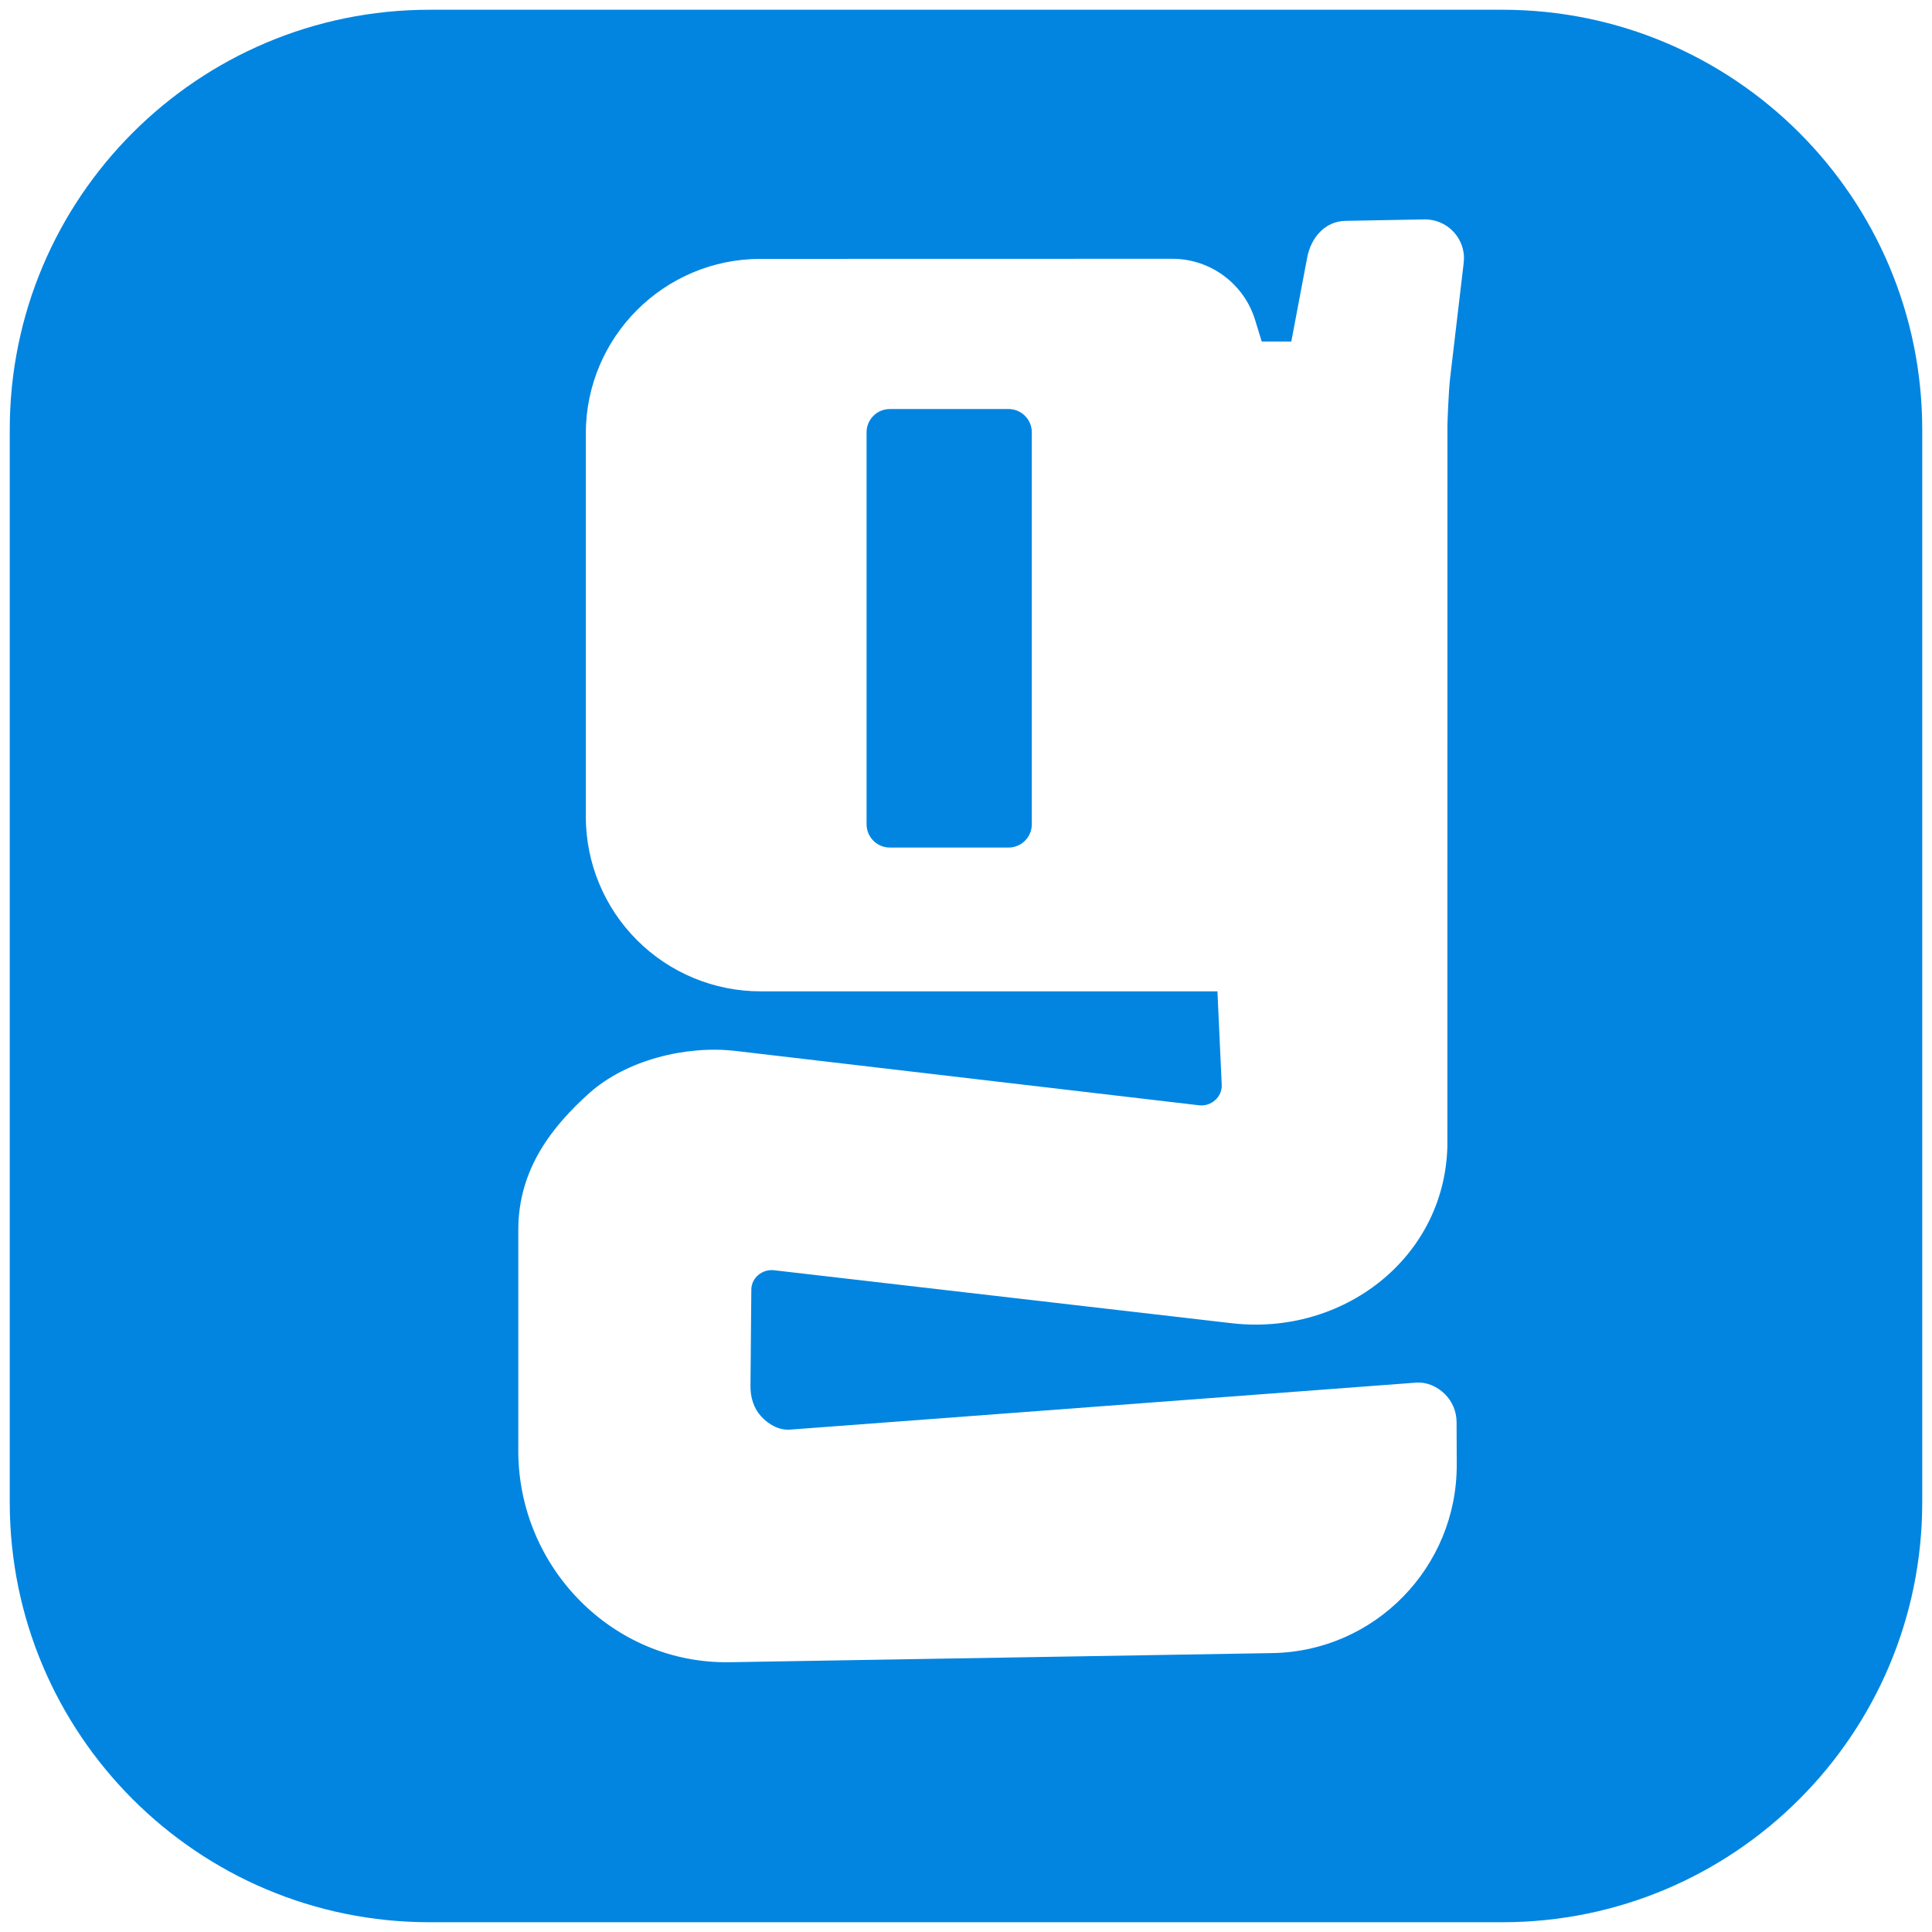
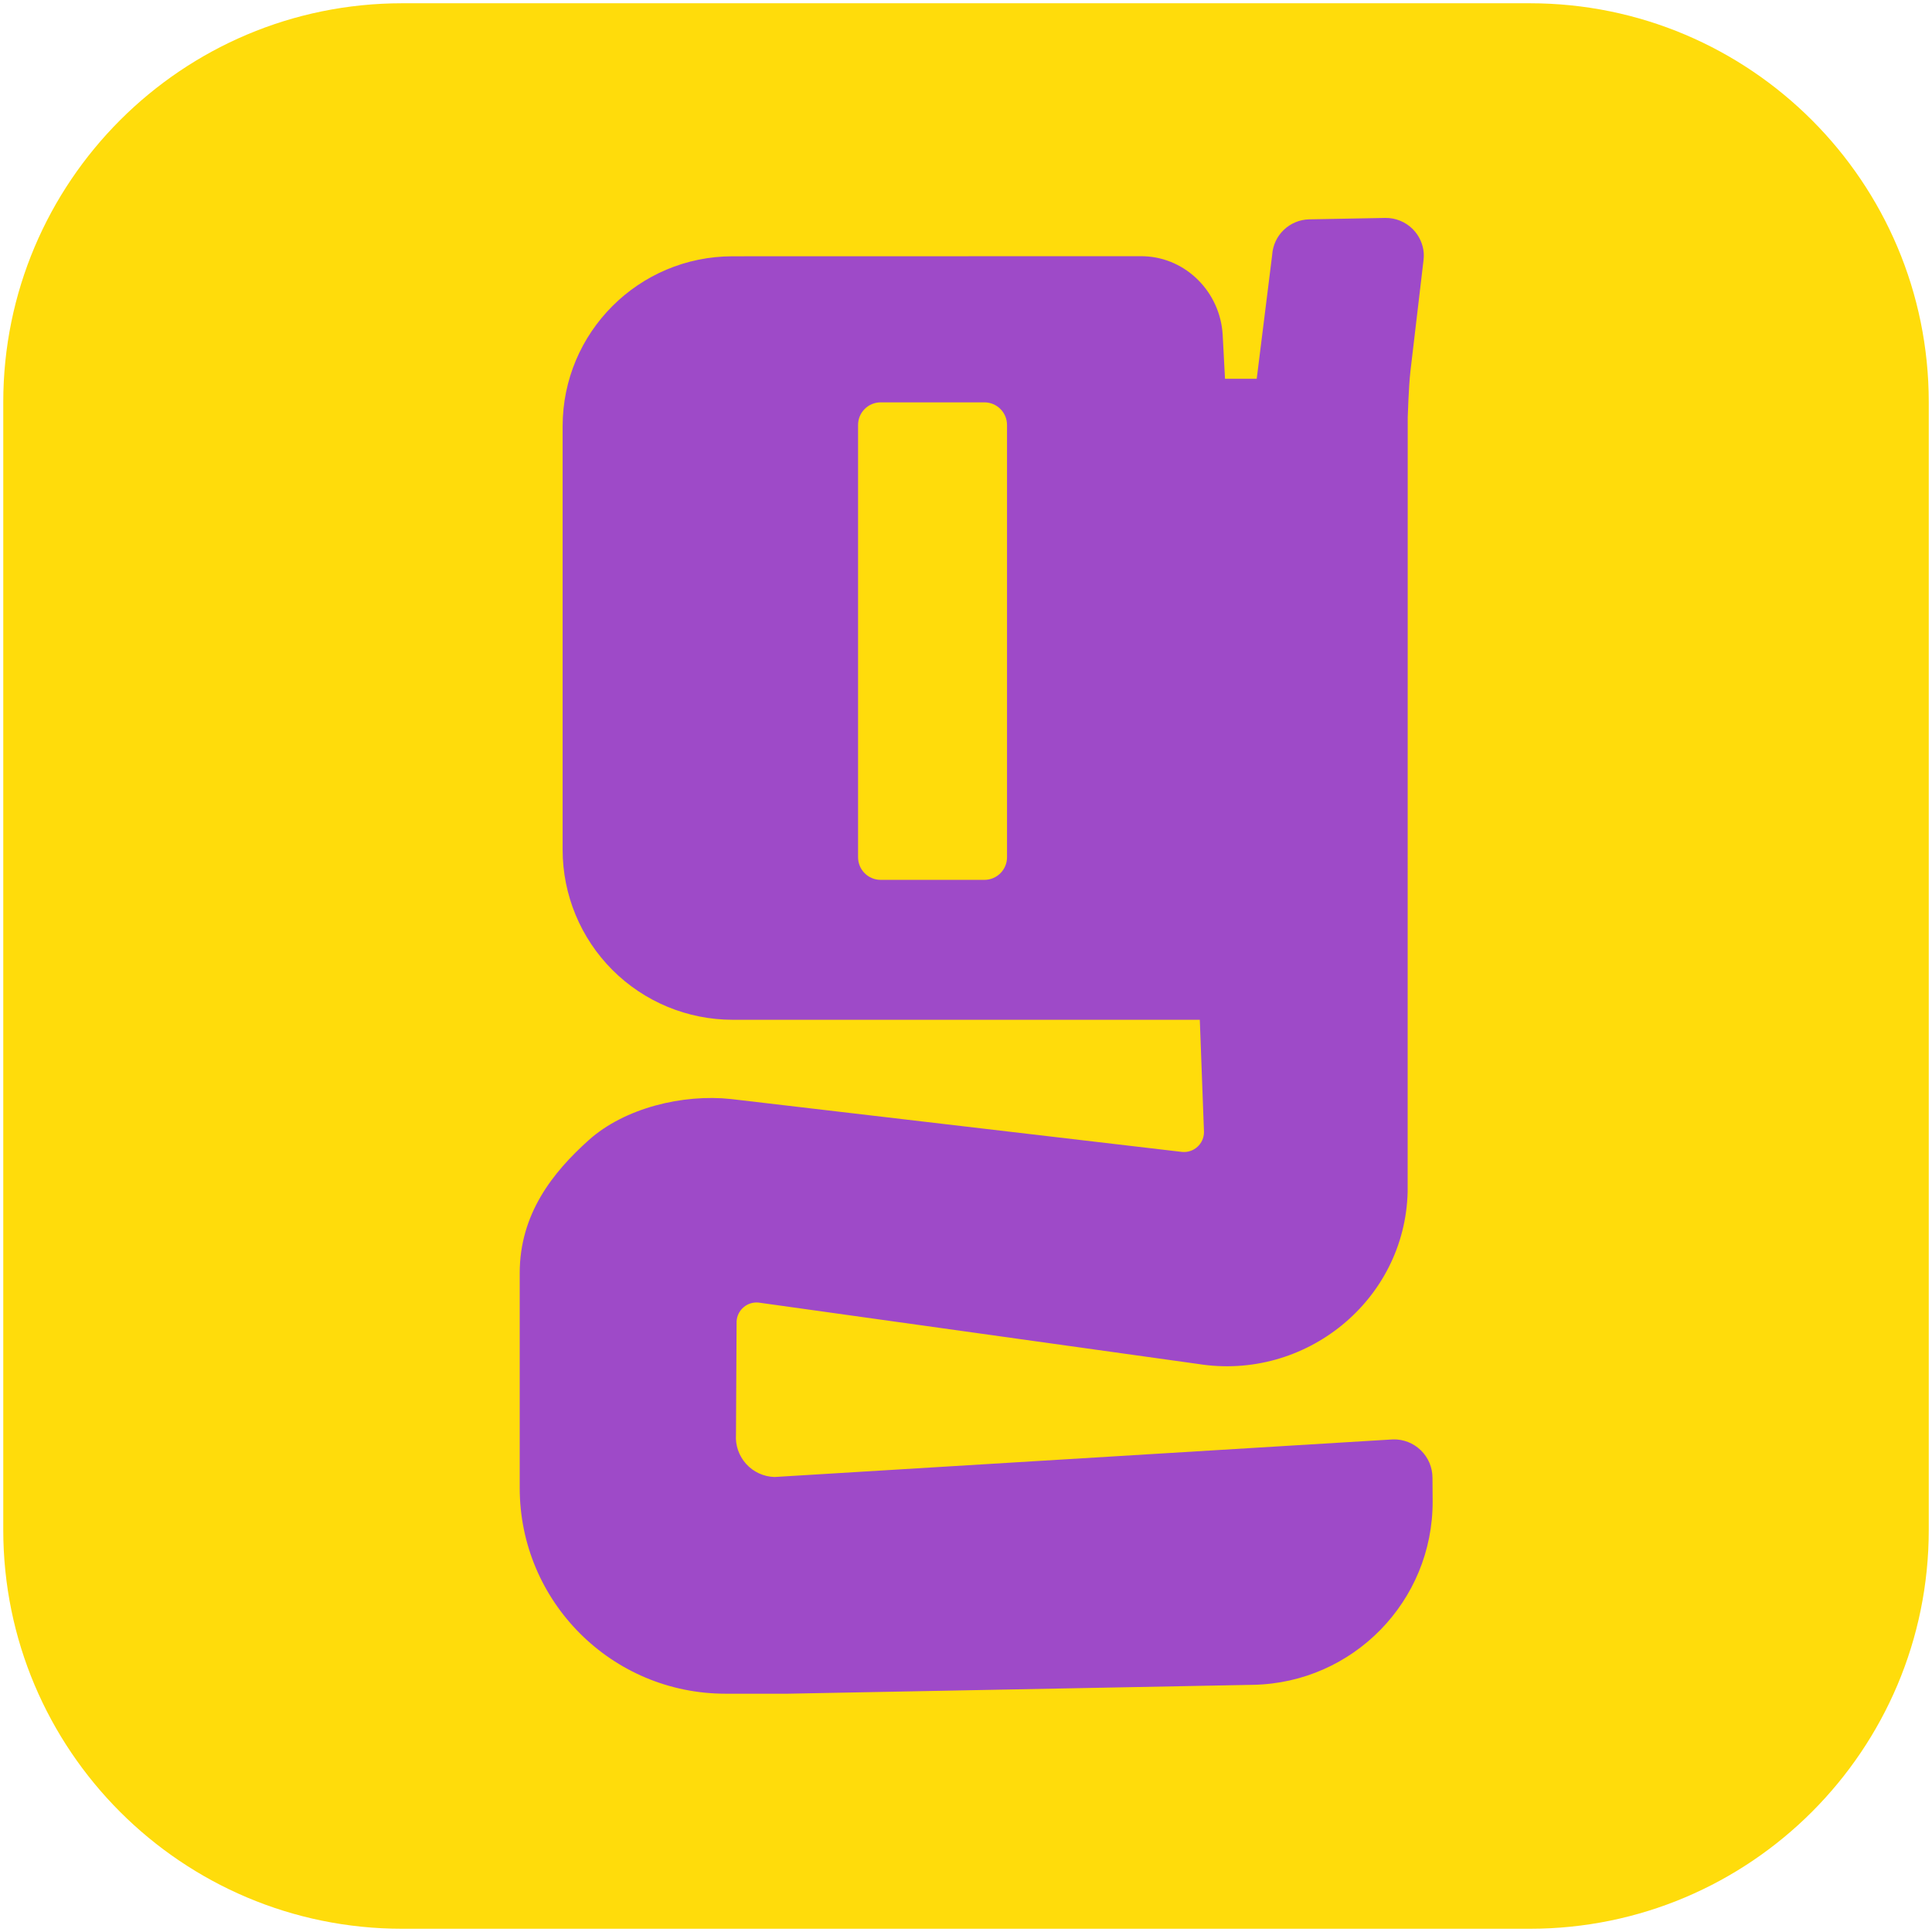
- <svg xmlns="http://www.w3.org/2000/svg" id="Ebene_1" baseProfile="tiny" version="1.2" viewBox="0 0 841.89 841.89">
-   <path d="M837.64,654.69c0,101.04-81.91,182.95-182.95,182.95H187.2c-101.04,0-182.95-81.91-182.95-182.95V187.2C4.25,86.16,86.16,4.25,187.2,4.25h467.48c101.04,0,182.95,81.91,182.95,182.95v467.48h.01Z" fill="none" />
-   <rect x="377.62" y="178.24" width="72" height="191.09" rx="10.14" ry="10.14" fill="#0185e1" />
-   <path d="M654.69 4.25 L187.2 4.25 C86.16 4.25 4.25 86.16 4.25 187.2 L4.25 654.68 C4.25 755.72 86.16 837.63 187.2 837.63 L654.68 837.63 C755.72 837.63 837.63 755.72 837.63 654.68 L837.63 187.2 C837.63 86.16 755.72 4.25 654.68 4.25 Z M637.82 114.57 L631.96 164.26 C631.149 171.14 630.74 184.98 630.74 184.98 C630.74 184.98 630.73 498.8 630.71 499.55 C629.48 548.25 585.144 582.212 536.75 576.61 L337.3 553.52 C332.214 552.931 327.445 556.792 327.4 561.92 L327.03 603.93 C326.987 608.782 328.35 613.54 331.61 617.13 C334.87 620.72 339.462 623.333 344.3 622.97 L617.09 602.5 C621.708 602.153 626.2 604.15 629.51 607.38 C632.83 610.61 634.702 615.04 634.72 619.67 L634.79 638.14 C634.959 682.86 599.193 719.597 554.48 720.35 L346.042 723.858 L318.01 724.33 C267.117 725.187 225.85 683.07 225.85 632.17 L225.85 535.94 C225.85 509.44 240.6 490.87 256.73 476.39 C272.86 461.91 299.012 455.436 320.54 457.96 L522.52 481.64 C527.79 482.258 532.623 478.024 532.38 472.73 L530.51 431.99 L331.43 431.99 C311.23 431.99 291.86 423.97 277.58 409.68 C263.3 395.4 255.27 376.03 255.27 355.83 L255.27 188.97 C255.27 146.91 289.36 112.82 331.41 112.81 L510.84 112.77 C527.44 112.766 542.1 123.61 546.95 139.49 L549.8 148.82 L562.7 148.82 L569.62 112.23 C571.269 103.509 577.41 96.403 586.29 96.24 L620.65 95.61 C625.33 95.524 629.84 97.37 633.11 100.72 C635.92 103.59 637.61 107.34 637.91 111.3 C637.99 112.38 637.93 113.47 637.8 114.56 Z" fill="#0185e1" />
+ <svg xmlns="http://www.w3.org/2000/svg" id="uuid-d39c5ef2-e6f0-423e-914c-606d9778caae" data-name="Ebene 1" width="297mm" height="297mm" viewBox="0 0 841.89 841.89">
+   <rect x="1.42" y="1.42" width="839.06" height="839.06" rx="173.87" ry="173.87" style="fill: #ffdc0b;" />
+   <path d="M615.73,99.94c-3.19-3.25-7.57-5.05-12.12-4.97l-33.04.61c-8.63.16-15.7,6.93-16.21,15.55l-6.73,53.92h-13.82l-1.02-19.22c-1.09-18.37-15.71-33.41-34.1-34.16-.5-.02-1-.03-1.51-.03l-177.94.04c-40.91,0-74.07,33.18-74.07,74.09v184.52c0,19.65,7.81,38.49,21.7,52.39,13.89,13.89,32.74,21.7,52.39,21.7h203.57l1.82,48.91c0,5.16-4.46,9.19-9.59,8.67l-196.48-23.04c-20.97-2.27-46.38,3.84-62.07,17.93s-30.04,32.15-30.04,57.93v93.62c0,49.51,40.14,89.65,89.65,89.65h27.28l202.76-3.87c43.5-.88,78.26-36.47,78.13-79.98l-.07-10.26c-.01-4.5-1.84-8.81-5.07-11.96-3.23-3.14-7.58-4.86-12.09-4.75l-269.55,16.39c-4.72-.13-9.18-2.18-12.35-5.68s-4.78-8.13-4.45-12.84l.27-49.31c.28-4.98,4.67-8.7,9.63-8.17l191.38,26.73c46.79,7.51,90.21-27.59,91.41-74.96.02-.73.03-337.48.03-337.48,0,0,.4-13.46,1.18-20.15l5.7-48.34c.12-1.05.18-2.11.1-3.17-.3-3.85-1.94-7.5-4.67-10.29h-.02ZM438.82,373.55c0,5.45-4.42,9.86-9.86,9.86h-45.19c-5.45,0-9.86-4.42-9.86-9.86v-188.36c0-5.45,4.42-9.86,9.86-9.86h45.19c5.45,0,9.86,4.42,9.86,9.86v188.36Z" style="fill: #9e4ac8; fill-rule: evenodd;" />
</svg>
